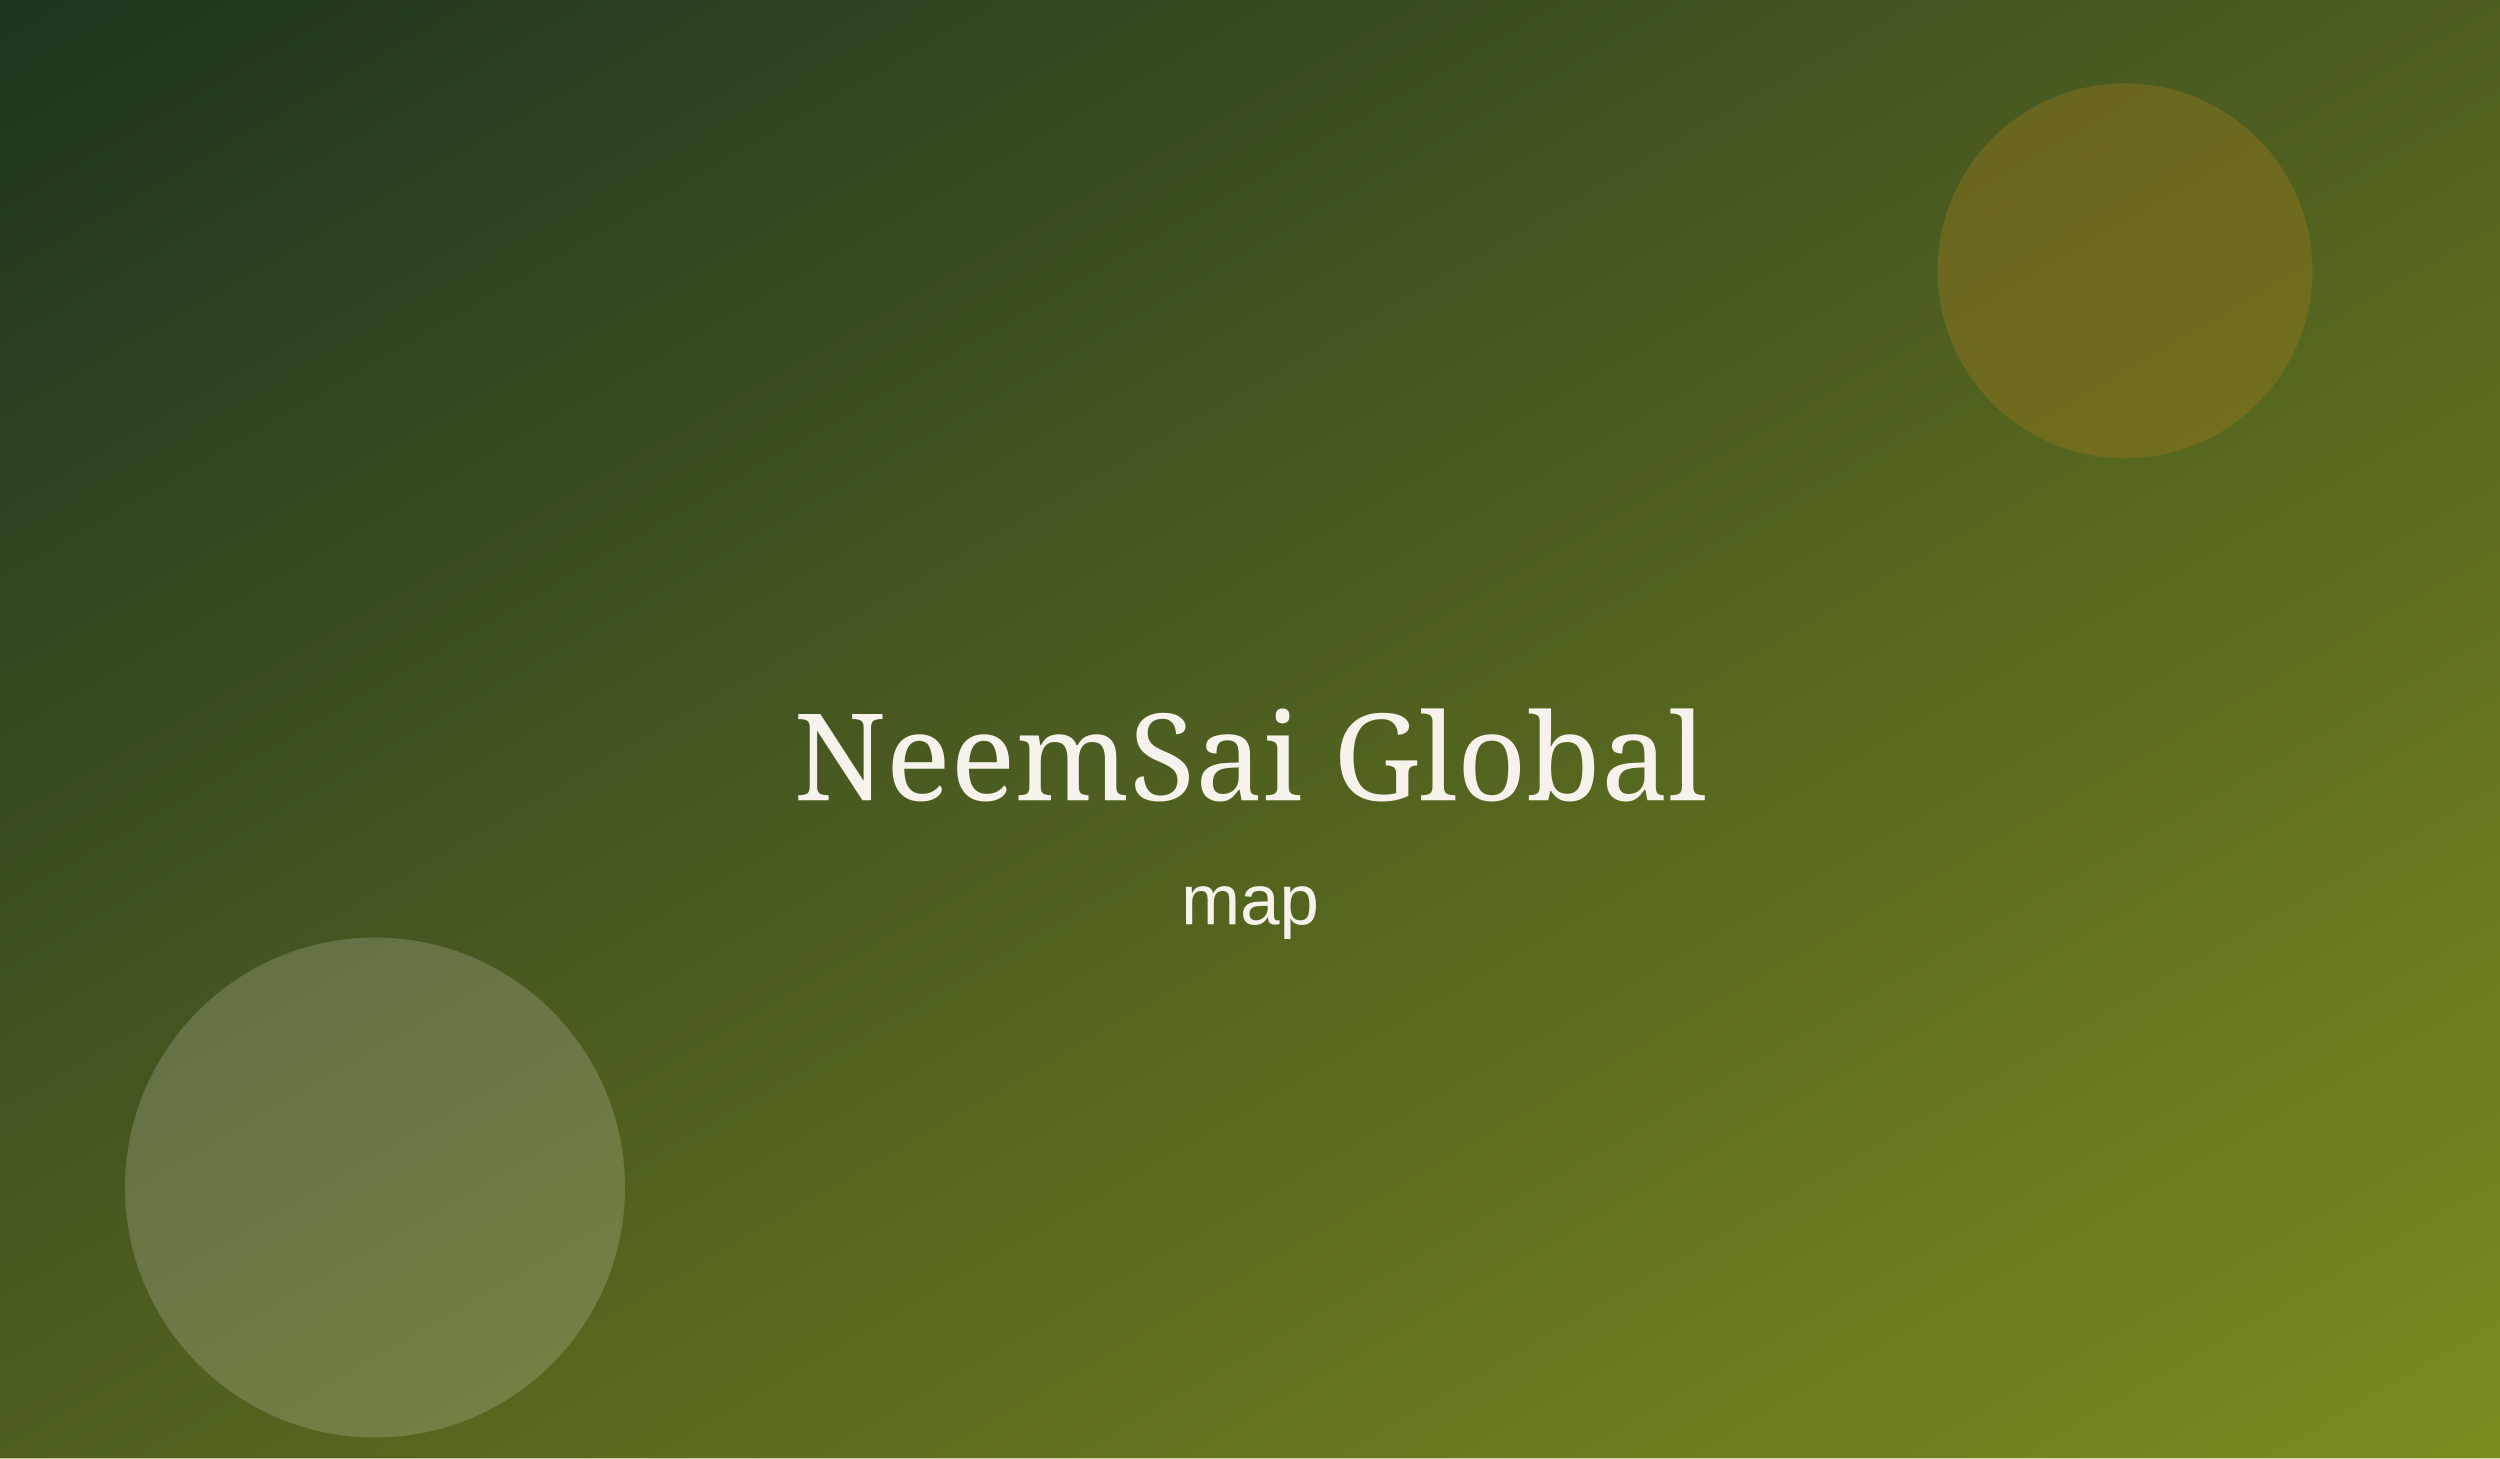
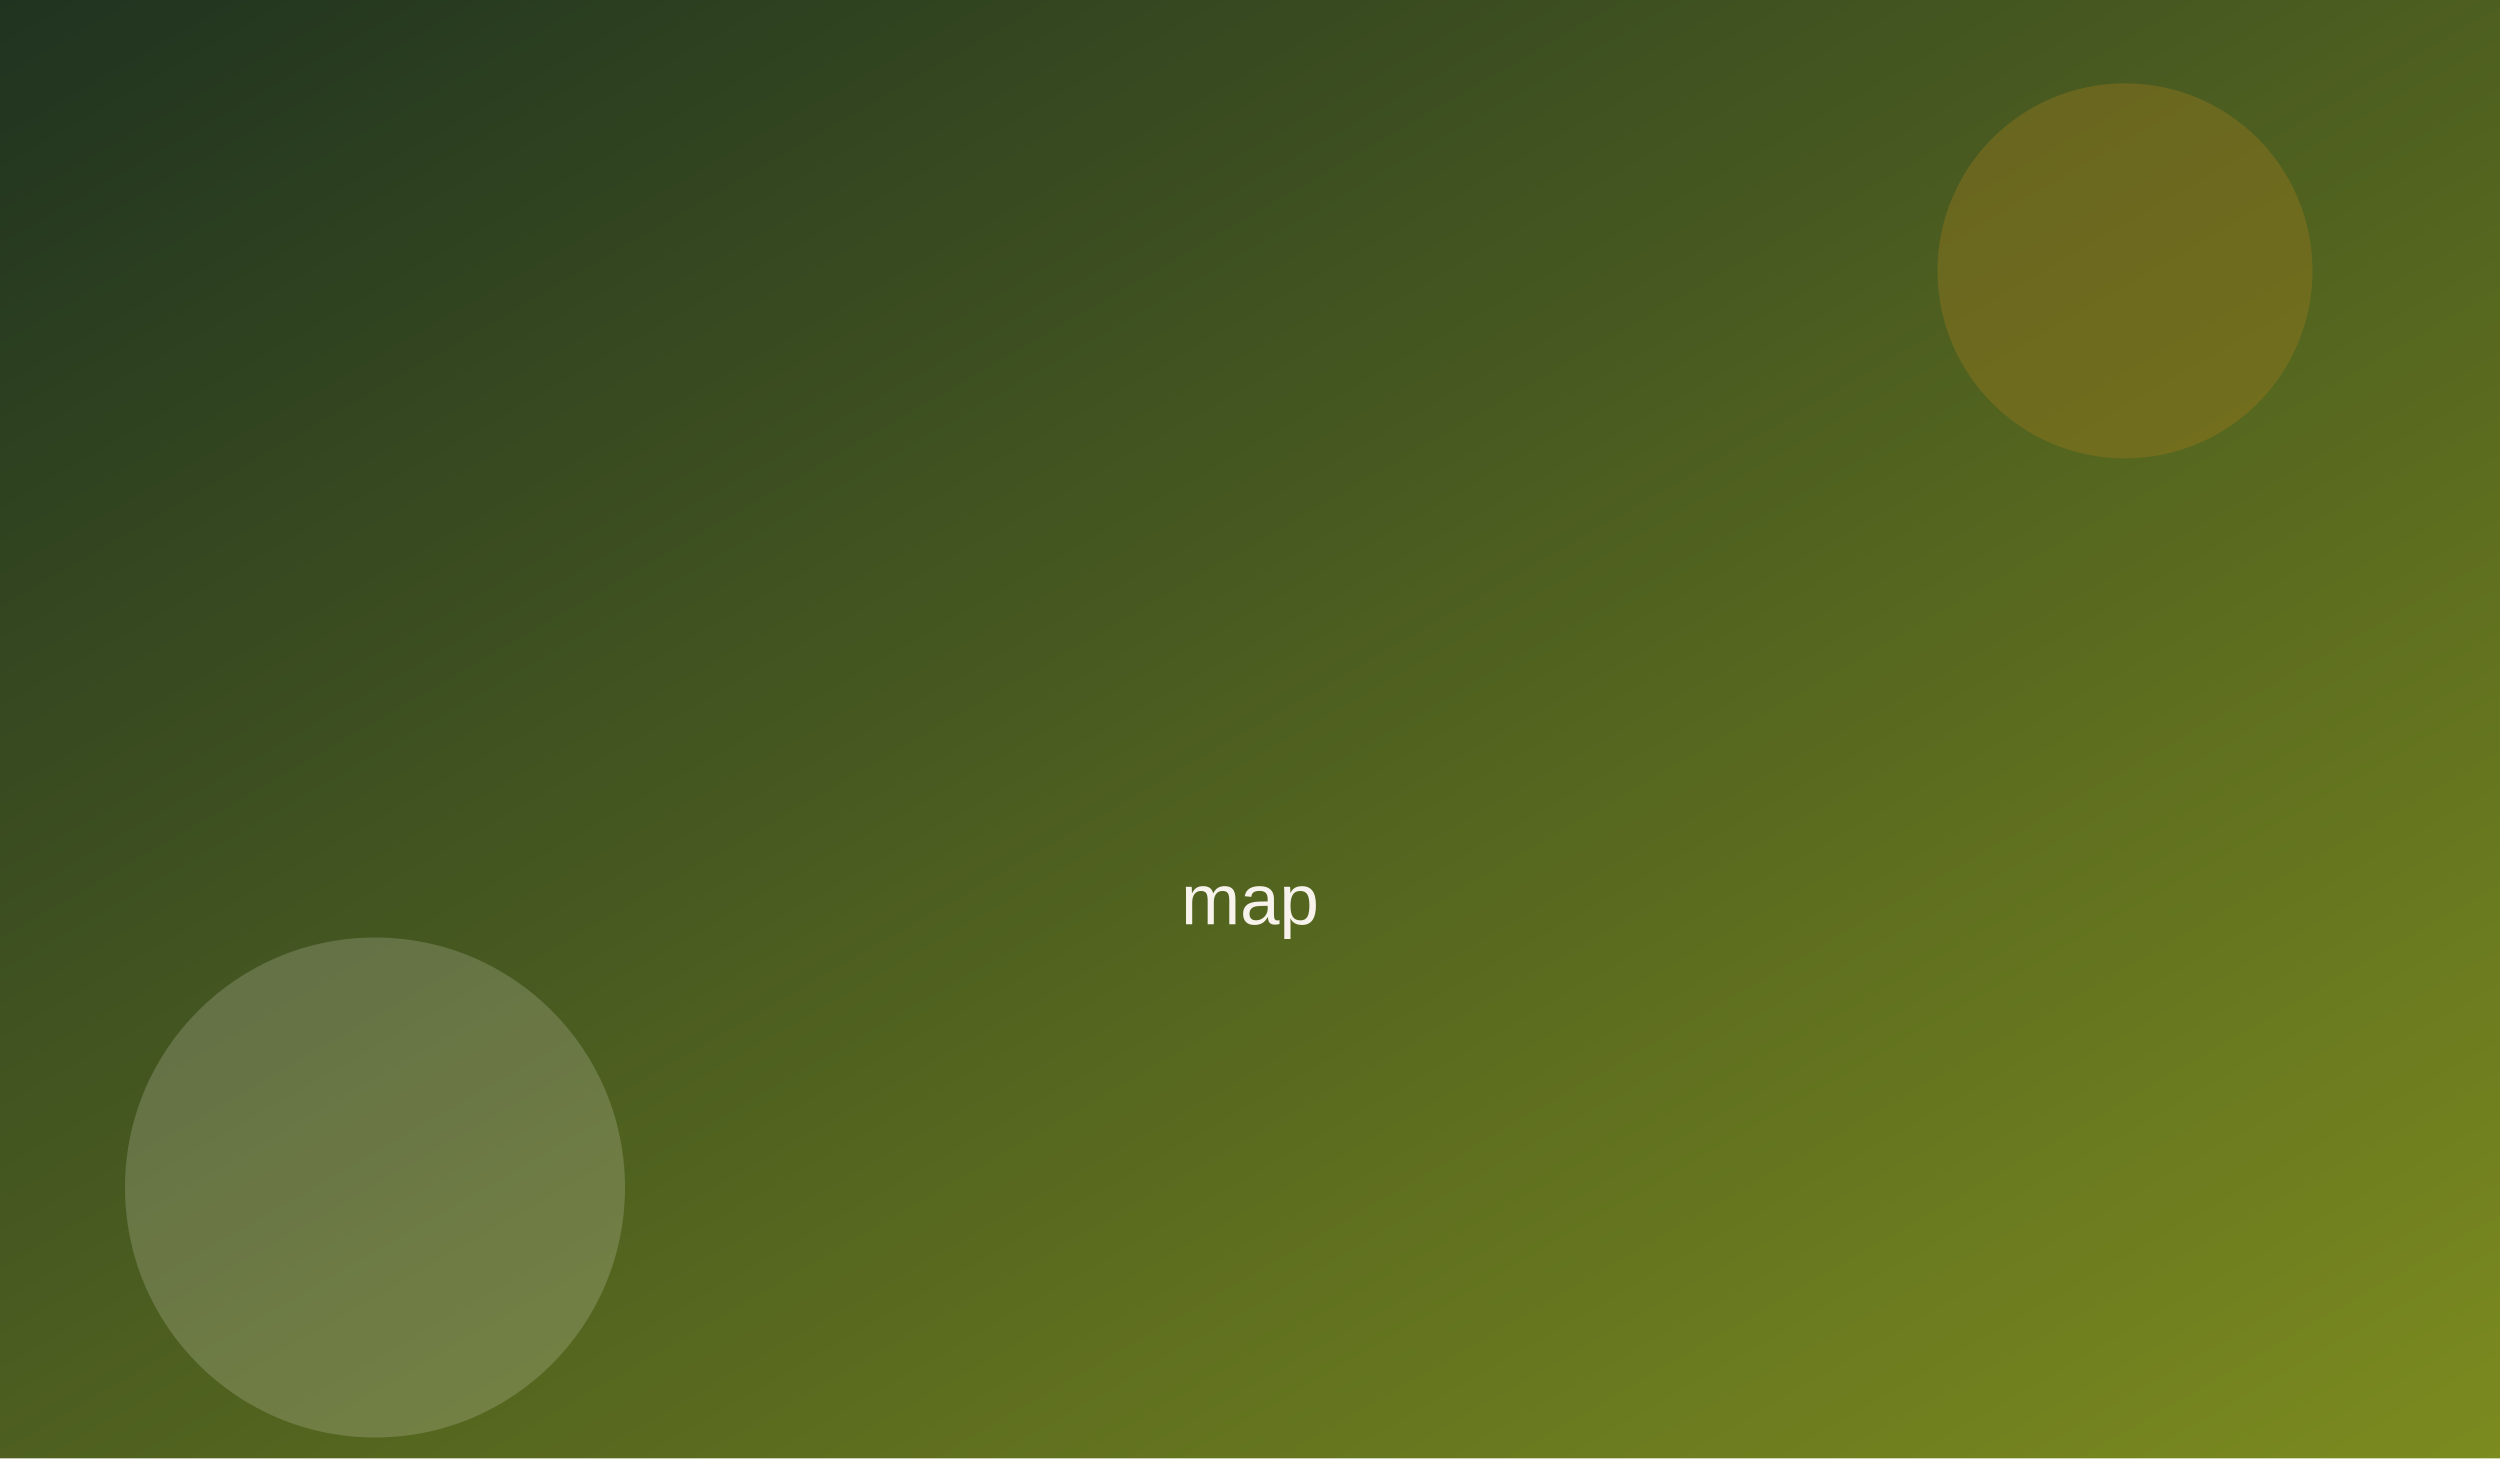
<svg xmlns="http://www.w3.org/2000/svg" viewBox="0 0 1200 700" role="img" aria-label="map">
  <defs>
    <linearGradient id="g" x1="0" y1="0" x2="1" y2="1">
      <stop offset="0%" stop-color="#1f3320" />
      <stop offset="100%" stop-color="#7c8b1f" />
    </linearGradient>
  </defs>
  <rect width="1200" height="700" fill="url(#g)" />
  <circle cx="1020" cy="130" r="90" fill="#a67c1c" opacity="0.35" />
  <circle cx="180" cy="570" r="120" fill="#f7f3ec" opacity="0.18" />
-   <text x="50%" y="52%" dominant-baseline="middle" text-anchor="middle" fill="#f7f3ec" font-size="58" font-family="Georgia,serif">NeemSai Global</text>
  <text x="50%" y="62%" dominant-baseline="middle" text-anchor="middle" fill="#f7f3ec" font-size="34" font-family="Arial,sans-serif">map</text>
</svg>
